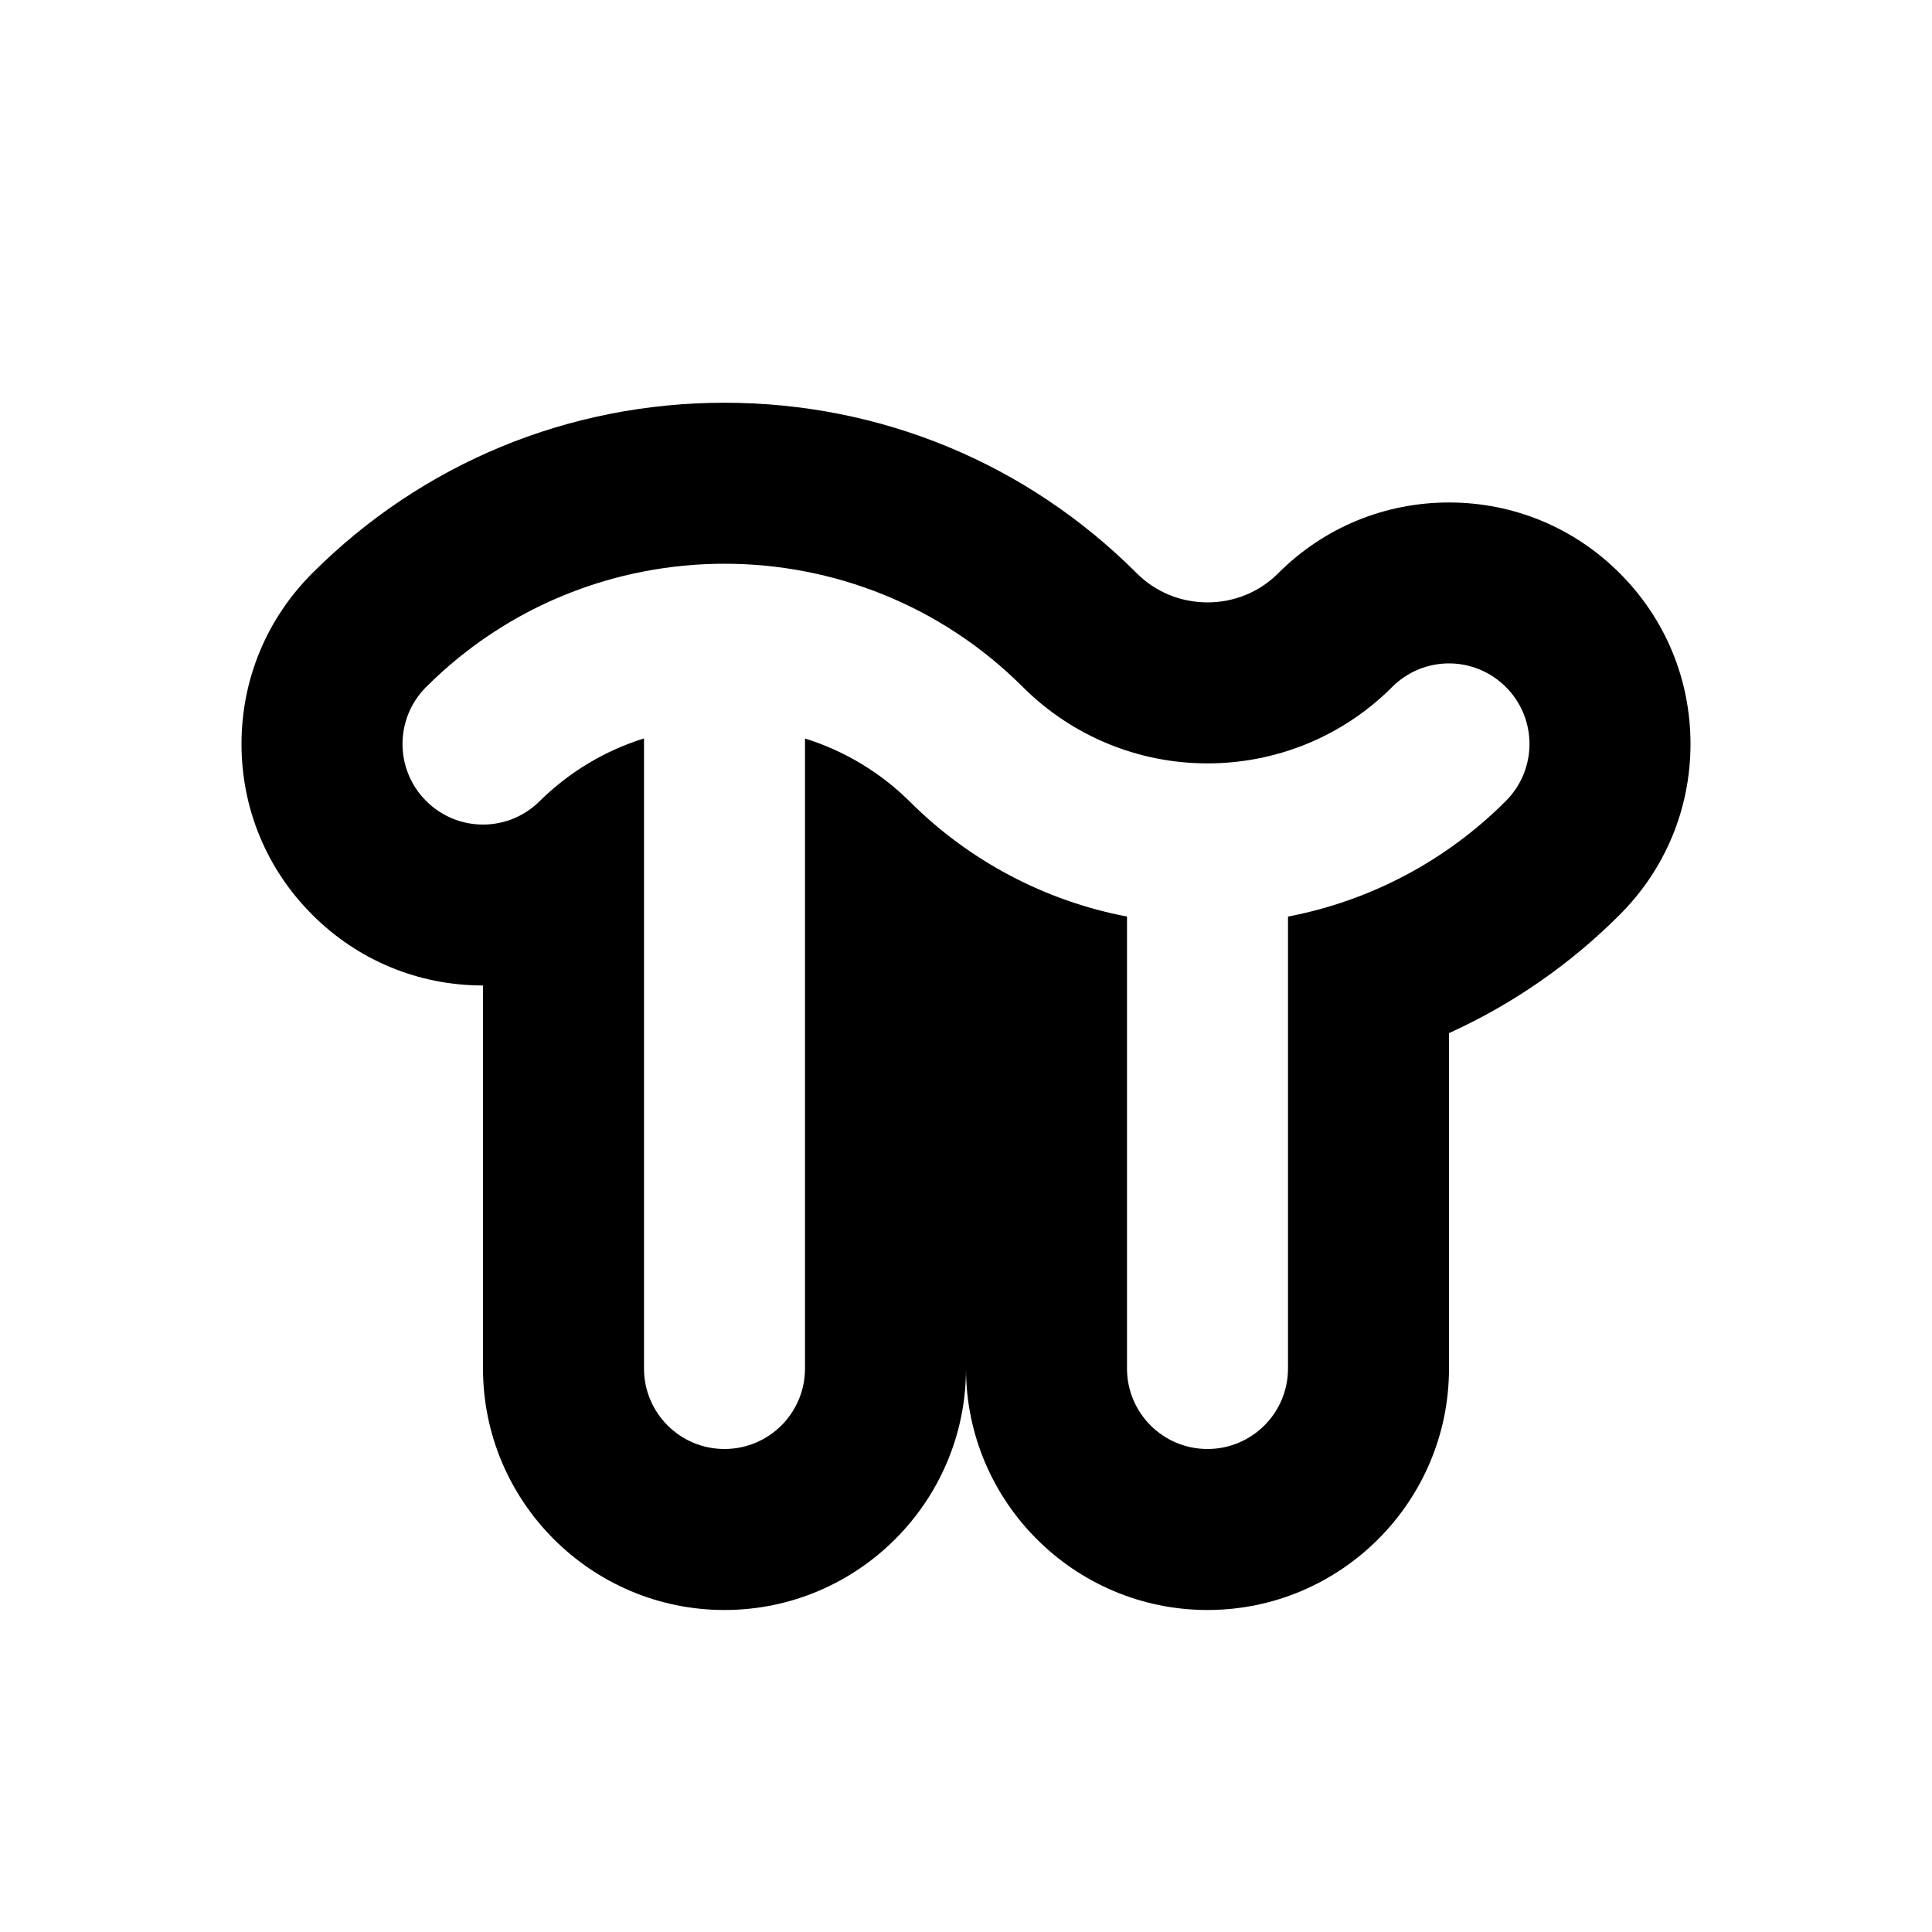
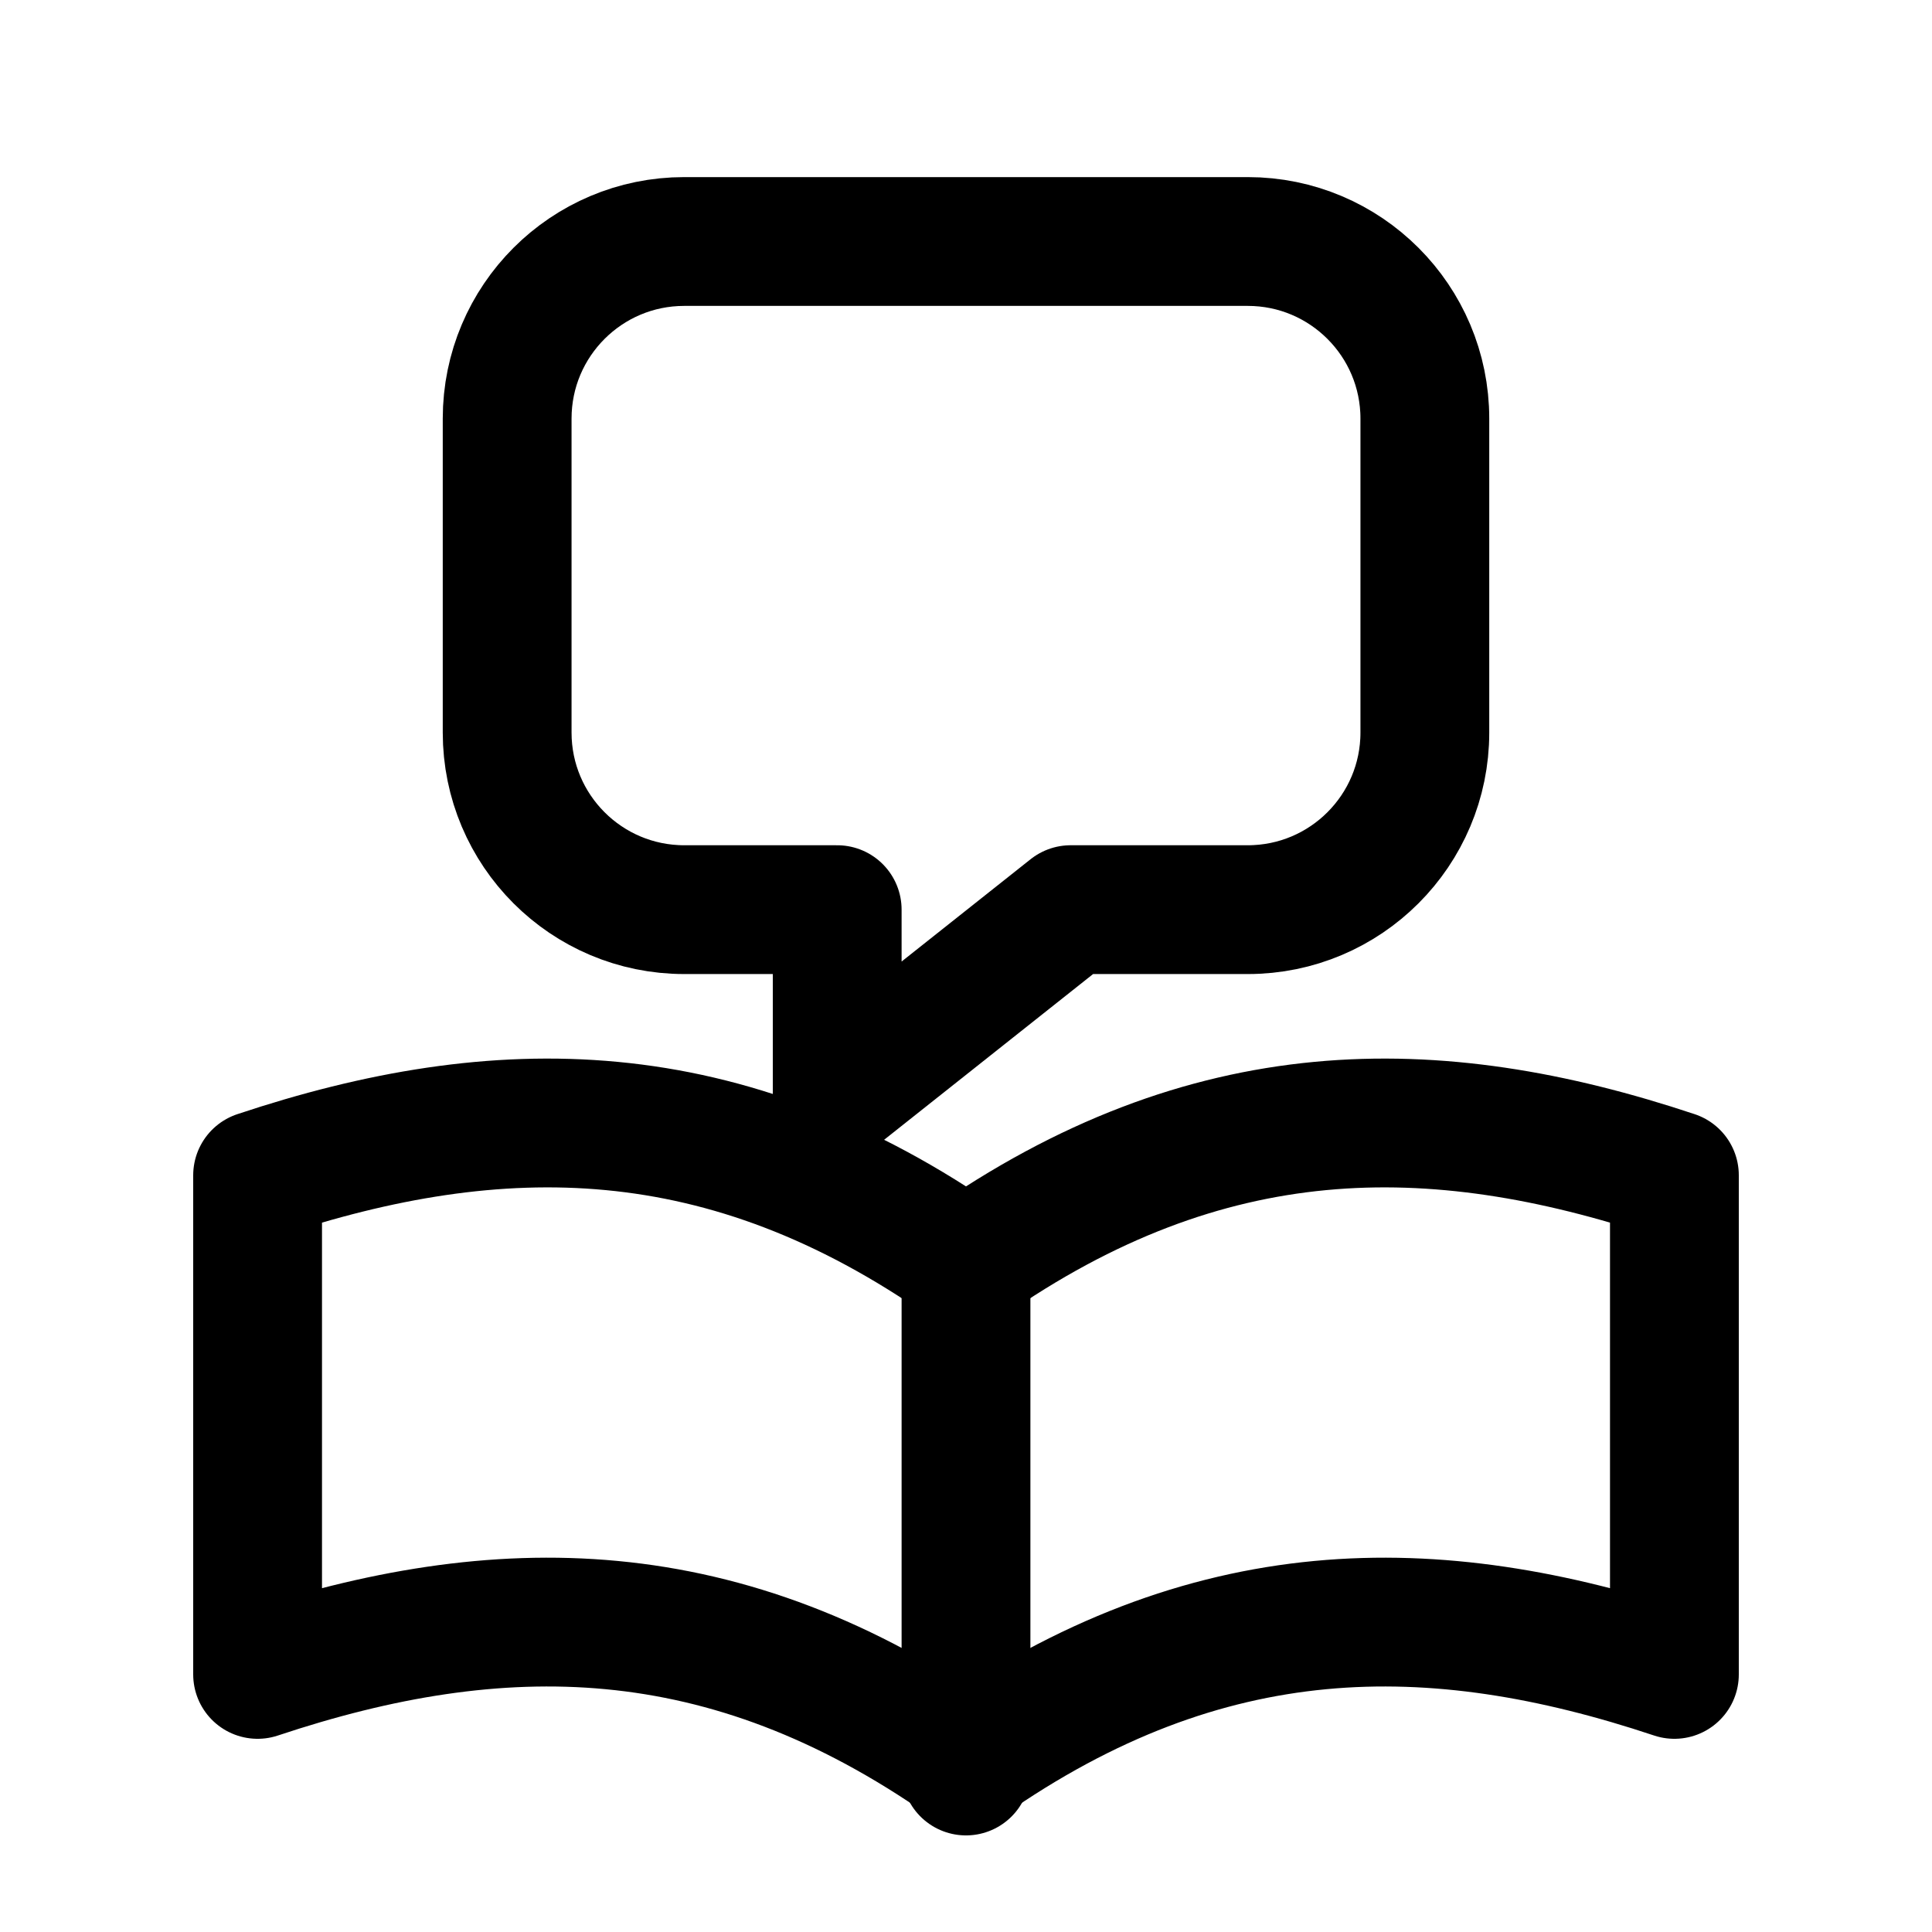
- <svg xmlns="http://www.w3.org/2000/svg" width="24" height="24" viewBox="0 0 24 24">
-   <path fill="currentColor" d="M20.121 7.121c-.566-.567-1.32-.879-2.121-.879s-1.555.312-2.121.879c-.233.233-.546.362-.879.362s-.646-.129-.879-.362C12.755 5.755 10.936 5.003 9 5.003s-3.755.752-5.121 2.118C3.312 7.688 3 8.441 3 9.242s.312 1.555.879 2.121c.566.567 1.32.879 2.121.879V17c0 1.654 1.346 3 3 3s3-1.346 3-3c0 1.654 1.346 3 3 3s3-1.346 3-3v-4.166a7.2 7.2 0 0 0 2.12-1.47c.568-.567.88-1.321.88-2.122s-.312-1.554-.879-2.121m-1.414 2.828A5.2 5.2 0 0 1 16 11.386V17a1 1 0 1 1-2 0v-5.614a5.2 5.2 0 0 1-2.707-1.437A3.2 3.2 0 0 0 10 9.174V17a1 1 0 1 1-2 0V9.173a3.2 3.2 0 0 0-1.293.776a.997.997 0 0 1-1.414 0a1 1 0 0 1 0-1.414C6.314 7.514 7.657 7.003 9 7.003s2.685.511 3.707 1.532A3.24 3.24 0 0 0 15 9.483c.831 0 1.661-.316 2.293-.948a.997.997 0 0 1 1.414 0a1 1 0 0 1 0 1.414" />
+ <svg xmlns="http://www.w3.org/2000/svg" width="24" height="24" viewBox="0 0 24 24" fill="none" stroke="currentColor" stroke-width="1.6" stroke-linecap="round" stroke-linejoin="round">
+   <path d="M8.5 3h7a2.2 2.2 0 0 1 2.2 2.2v3.9A2.2 2.2 0 0 1 15.5 11.3h-2.2l-2.9 2.3v-2.3H8.5a2.2 2.2 0 0 1-2.2-2.2V5.2A2.2 2.2 0 0 1 8.5 3Z" />
+   <path d="M3.2 14.6c3-1 5.8-1 8.8 1.1 3-2.1 5.8-2.1 8.8-1.1v6.2c-3-1-5.8-1-8.8 1.1-3-2.1-5.8-2.1-8.8-1.1Z" />
+   <path d="M12 15.7v6.3" />
</svg>
